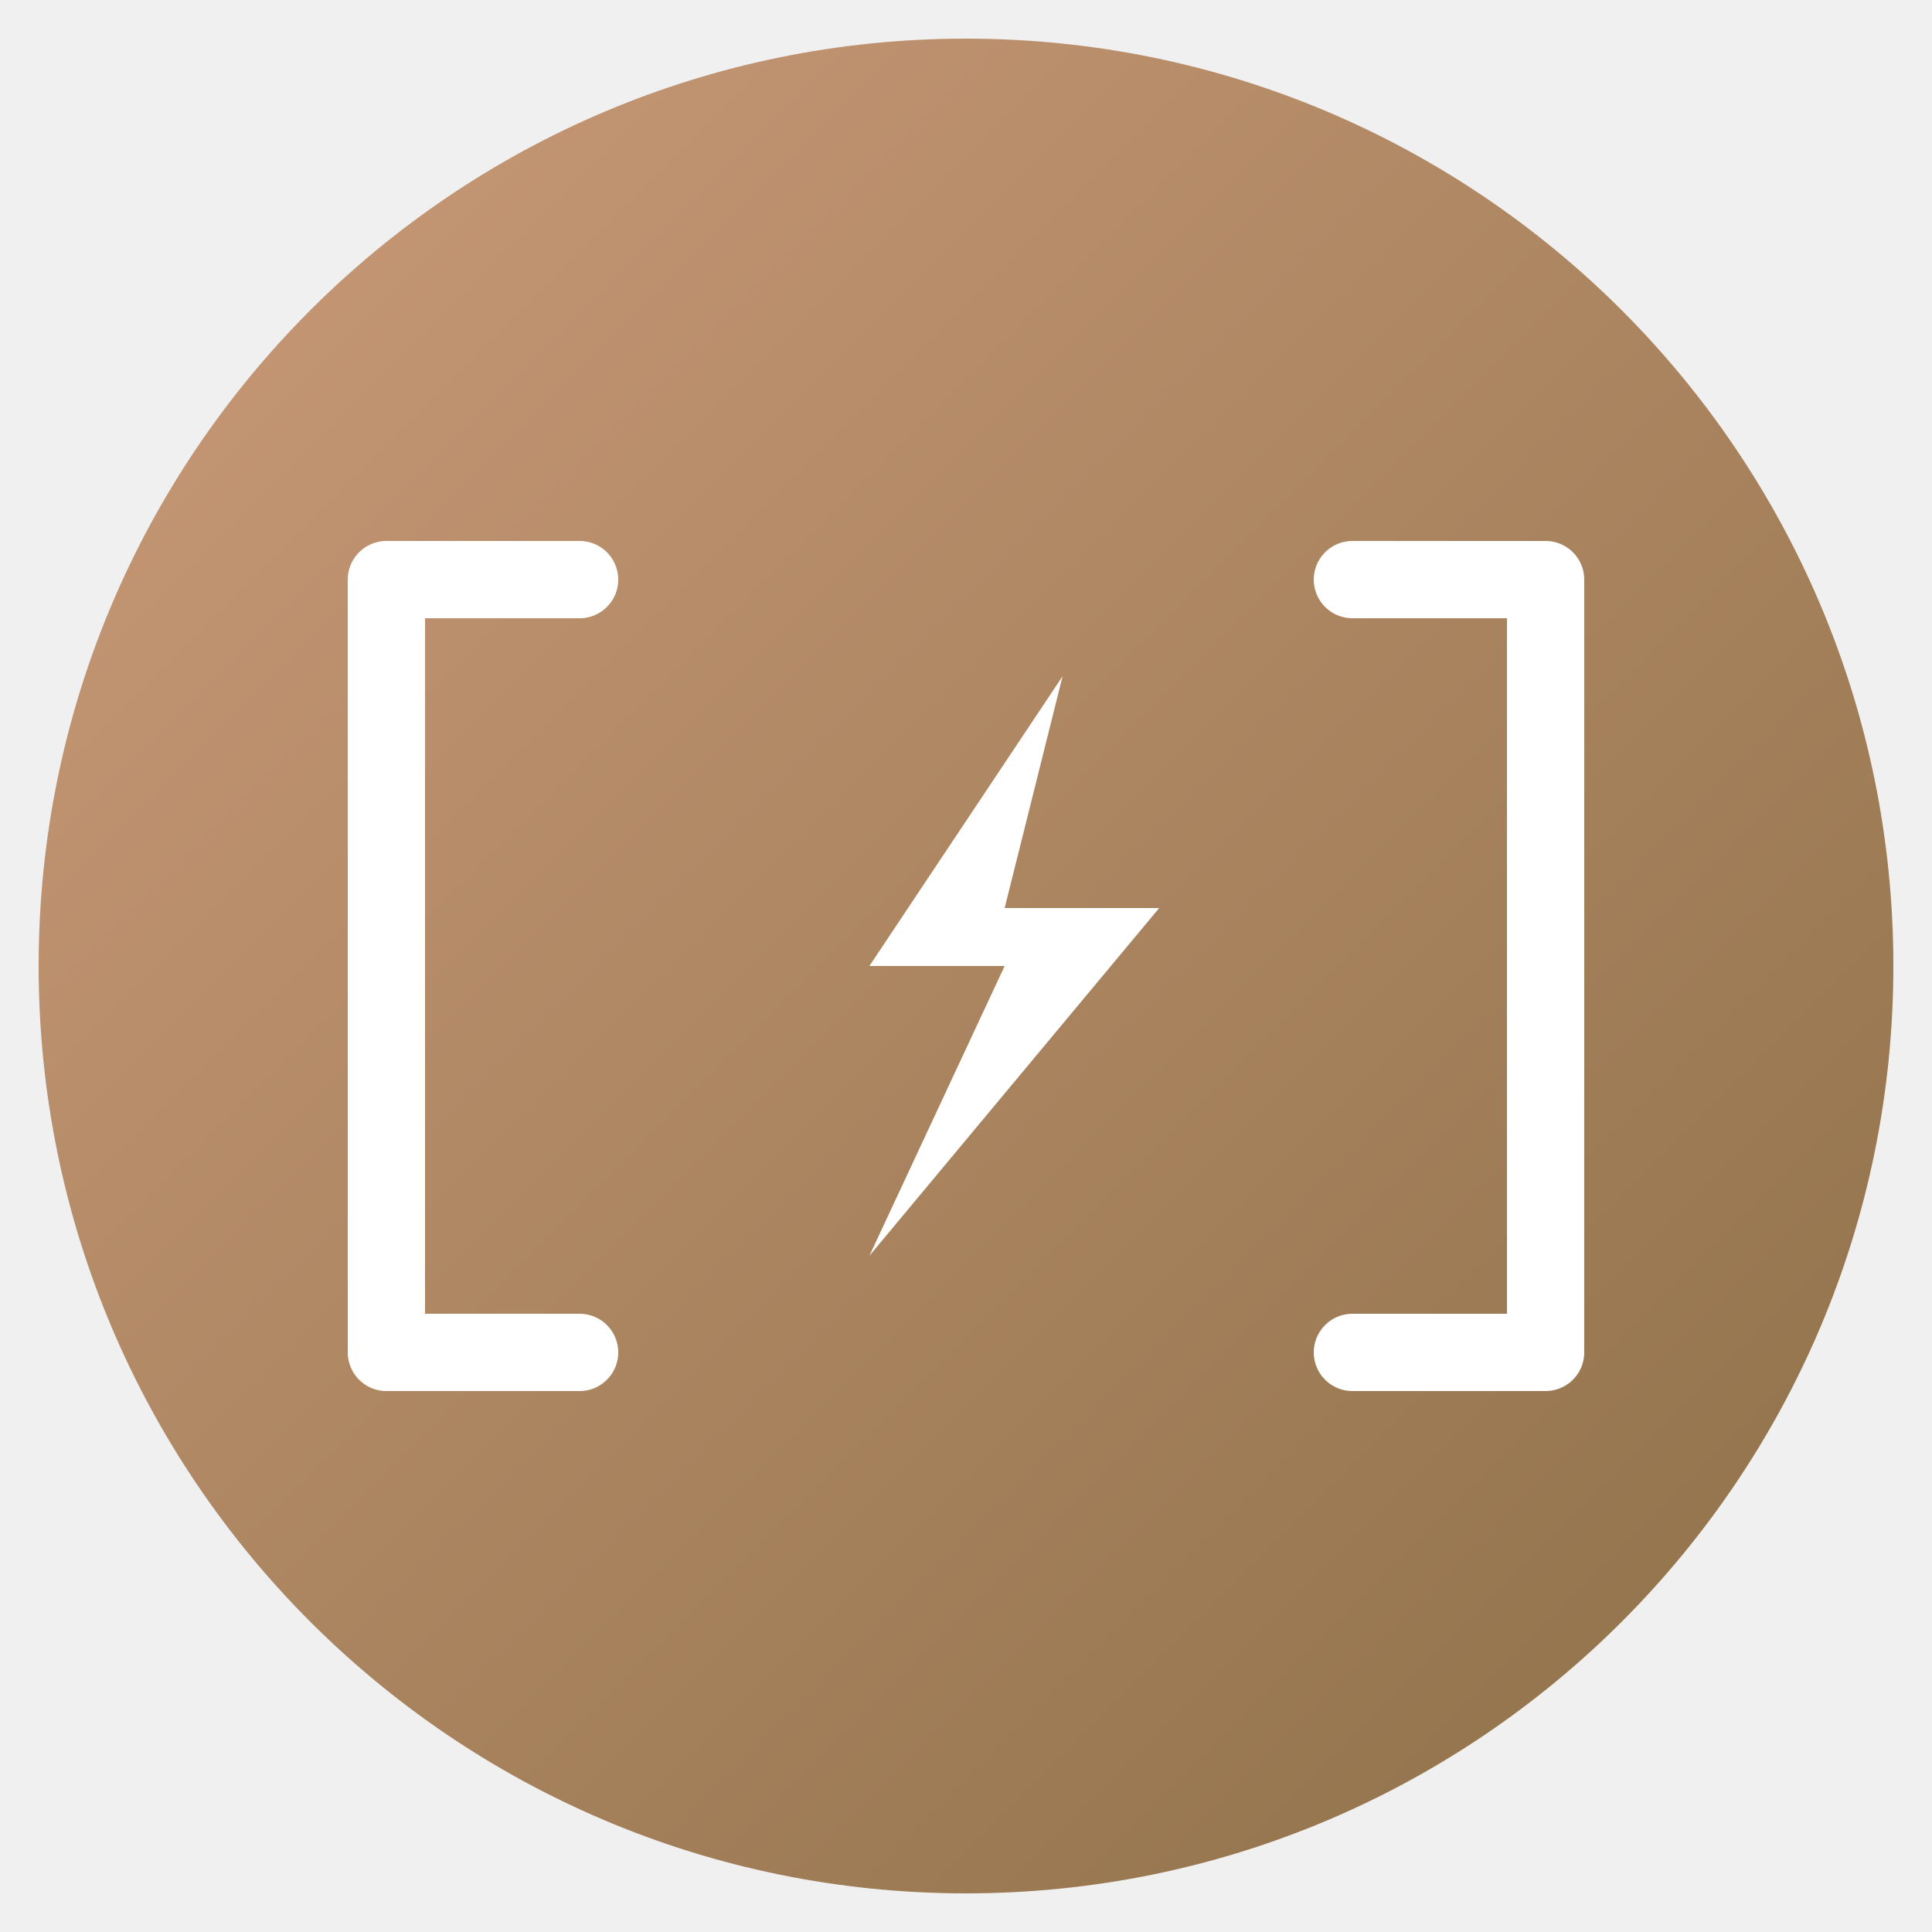
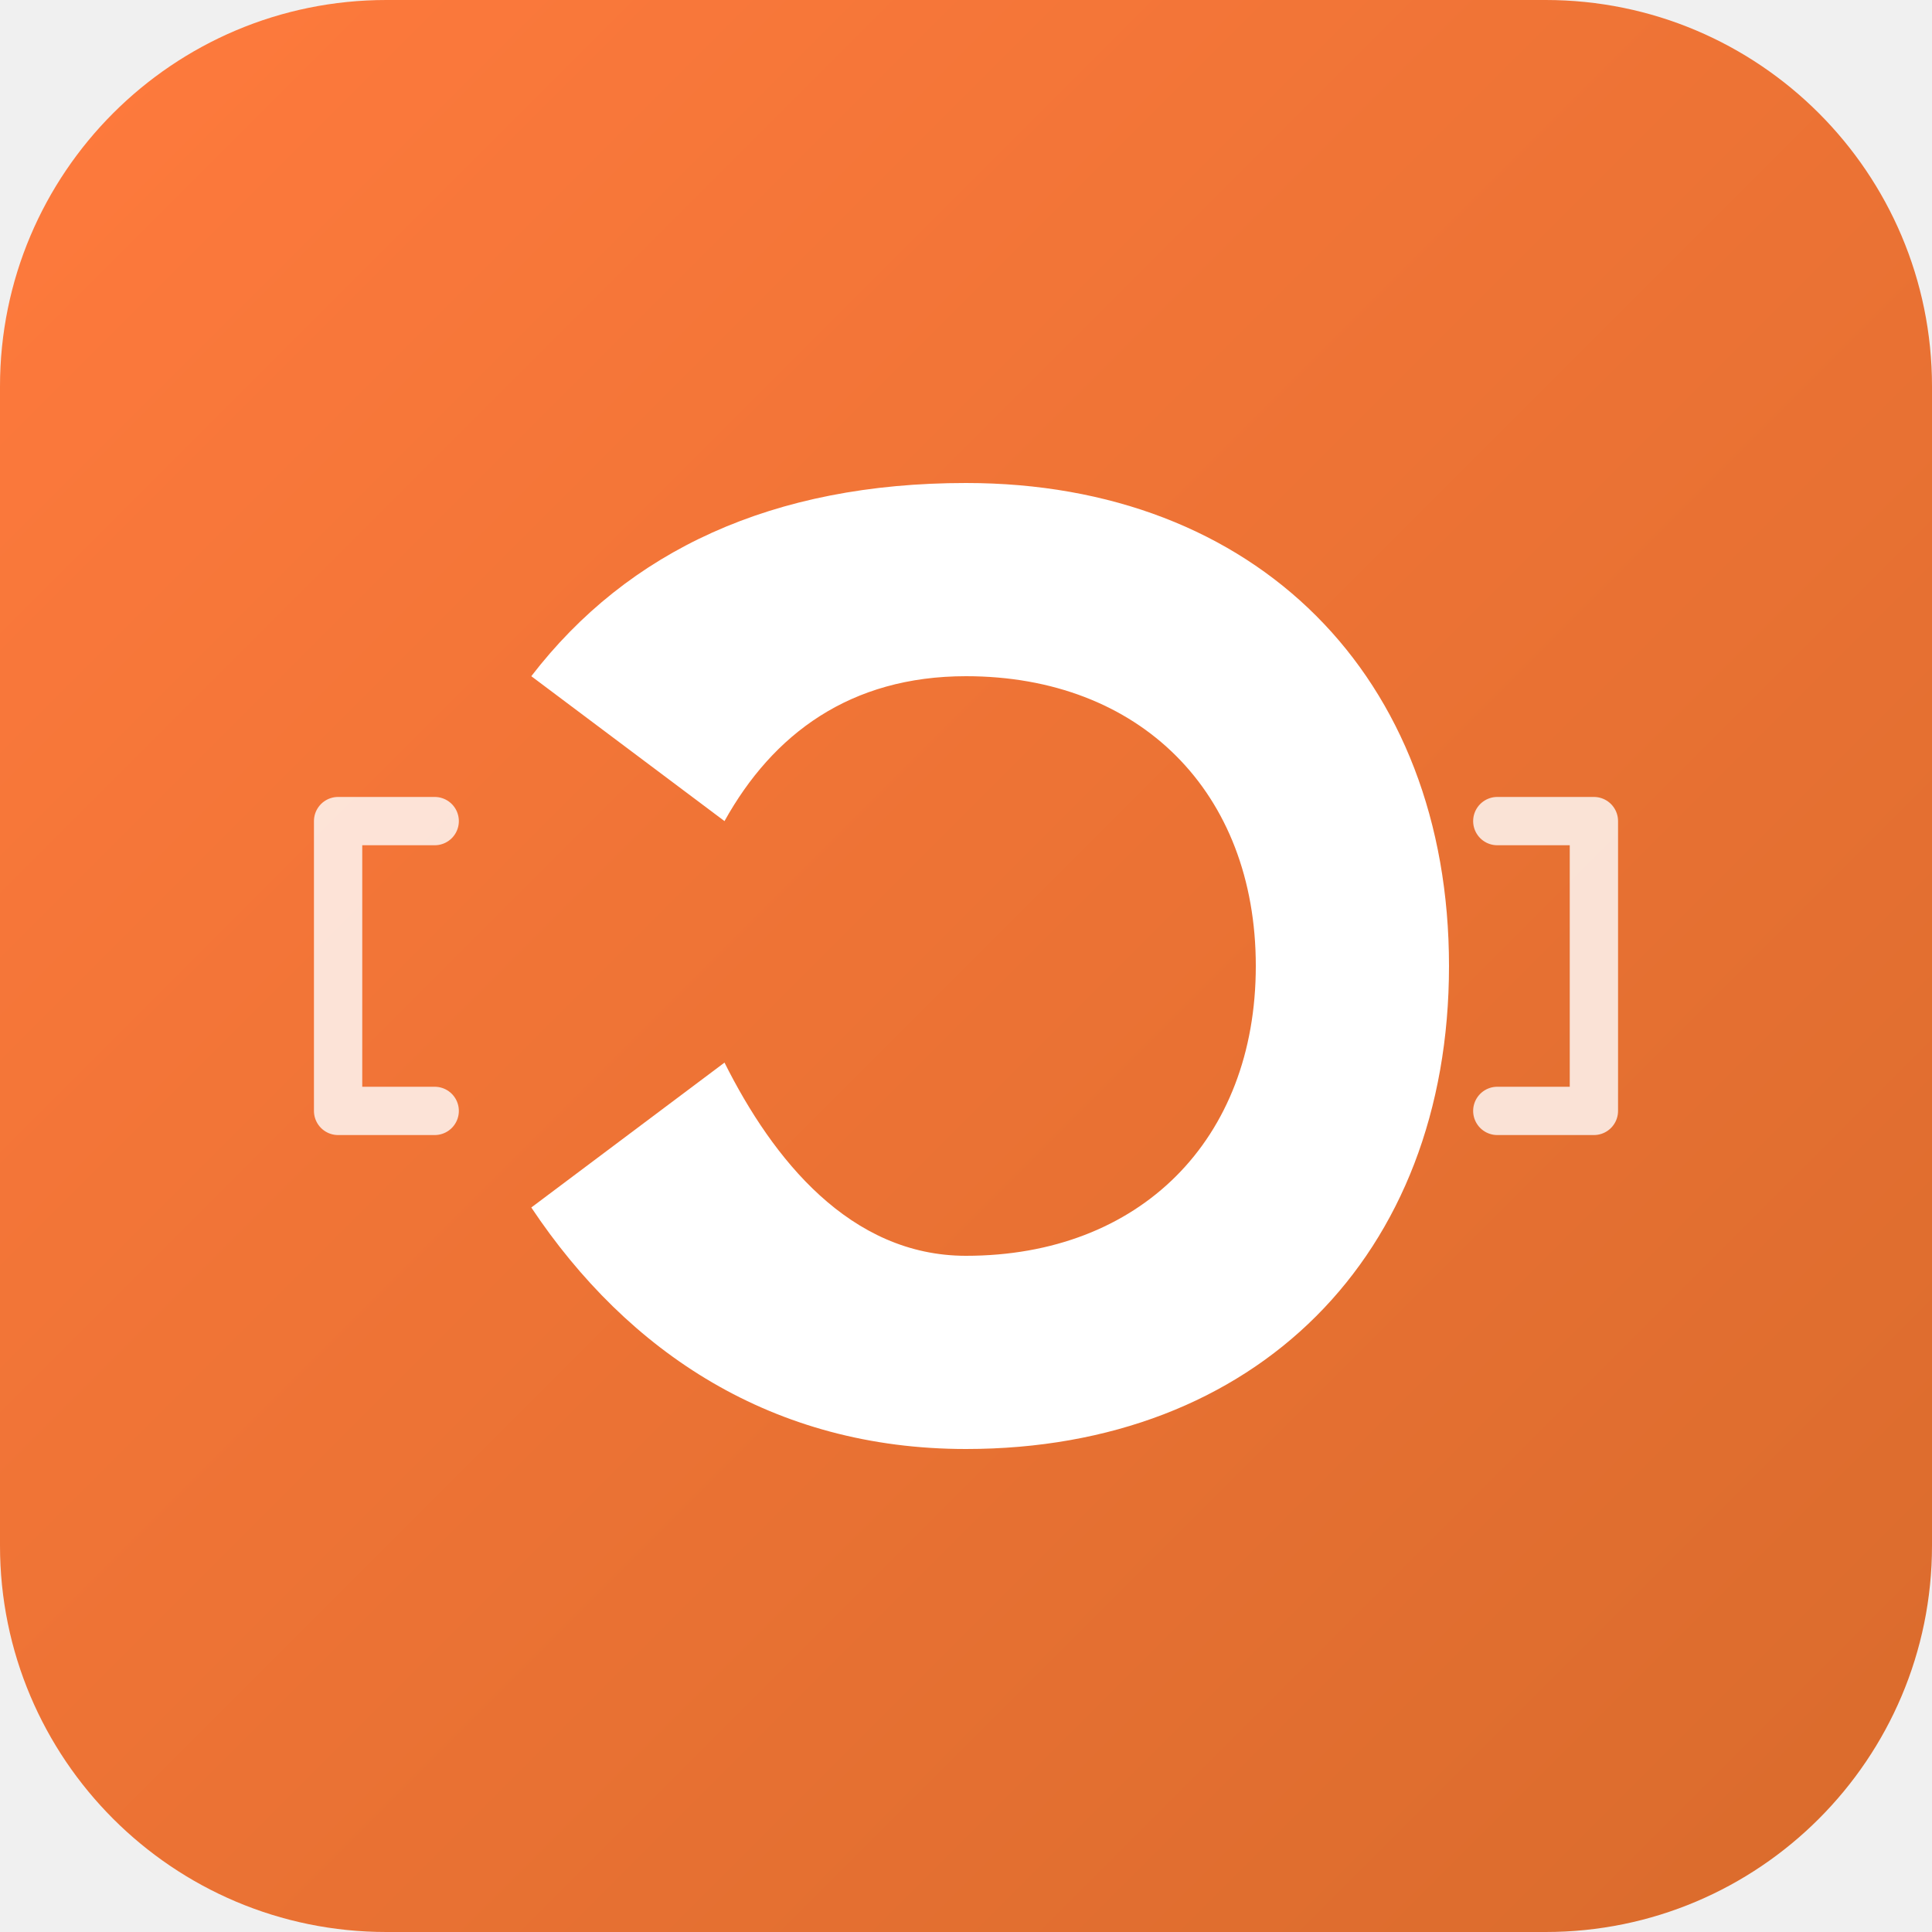
- <svg xmlns="http://www.w3.org/2000/svg" viewBox="0 0 100 100" width="100" height="100">
+ <svg xmlns="http://www.w3.org/2000/svg" viewBox="0 0 200 200" width="200" height="200">
  <defs>
-     <linearGradient id="claudeGradient" x1="0%" y1="0%" x2="100%" y2="100%">
-       <stop offset="0%" style="stop-color:#CC9B7A;stop-opacity:1" />
-       <stop offset="100%" style="stop-color:#8B6F47;stop-opacity:1" />
+     <linearGradient id="claudeOrange" x1="0%" y1="0%" x2="100%" y2="100%">
+       <stop offset="0%" style="stop-color:#FF7A3D;stop-opacity:1" />
+       <stop offset="100%" style="stop-color:#D96B2C;stop-opacity:1" />
    </linearGradient>
  </defs>
-   <circle cx="50" cy="50" r="48" fill="url(#claudeGradient)" />
-   <path d="M 30 30 L 20 30 L 20 70 L 30 70" stroke="white" stroke-width="4" fill="none" stroke-linecap="round" stroke-linejoin="round" />
-   <path d="M 70 30 L 80 30 L 80 70 L 70 70" stroke="white" stroke-width="4" fill="none" stroke-linecap="round" stroke-linejoin="round" />
-   <path d="M 55 35 L 45 50 L 52 50 L 45 65 L 60 47 L 52 47 Z" fill="white" />
+   <rect width="200" height="200" rx="40" fill="url(#claudeOrange)" />
+   <path d="M 100 50 C 130 50, 150 70, 150 100 C 150 130, 130 150, 100 150 C 80 150, 65 140, 55 125 L 75 110 C 80 120, 88 130, 100 130 C 118 130, 130 118, 130 100 C 130 82, 118 70, 100 70 C 88 70, 80 76, 75 85 L 55 70 C 65 57, 80 50, 100 50" fill="#FFFFFF" stroke="none" />
+   <path d="M 45 85 L 35 85 L 35 115 L 45 115" stroke="#FFFFFF" stroke-width="5" fill="none" stroke-linecap="round" stroke-linejoin="round" opacity="0.8" />
+   <path d="M 155 85 L 165 85 L 165 115 L 155 115" stroke="#FFFFFF" stroke-width="5" fill="none" stroke-linecap="round" stroke-linejoin="round" opacity="0.8" />
</svg>
